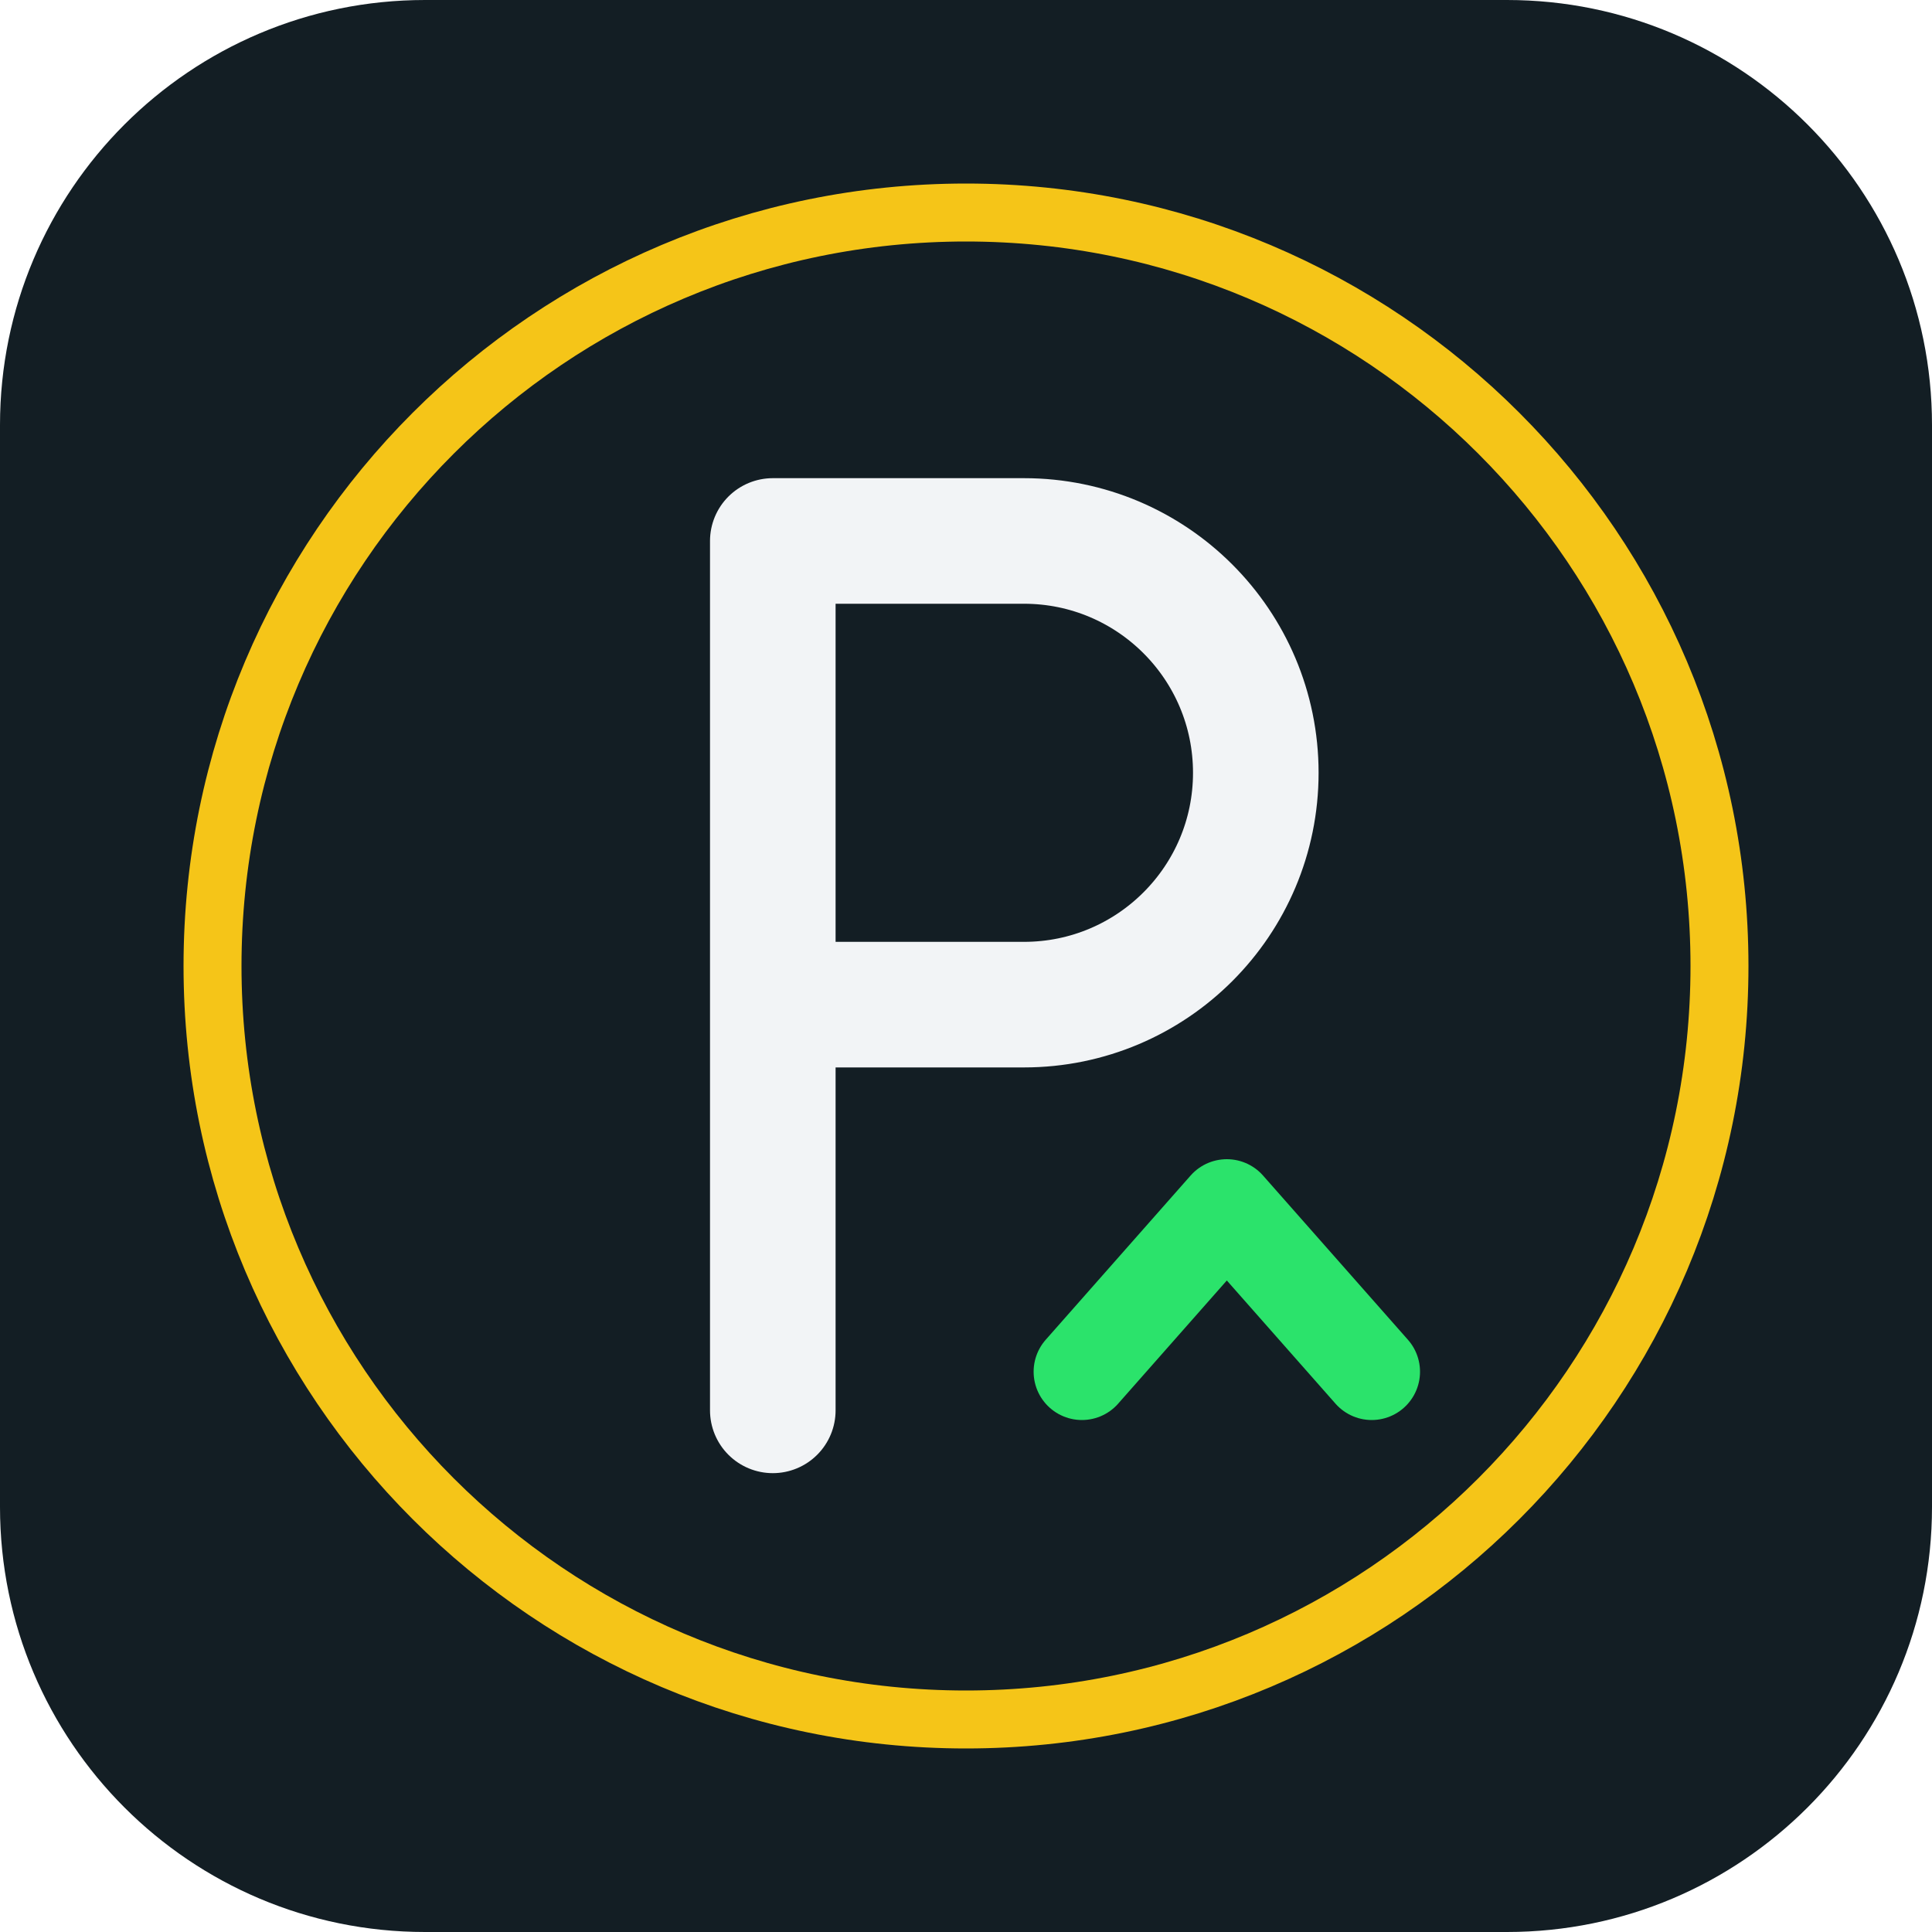
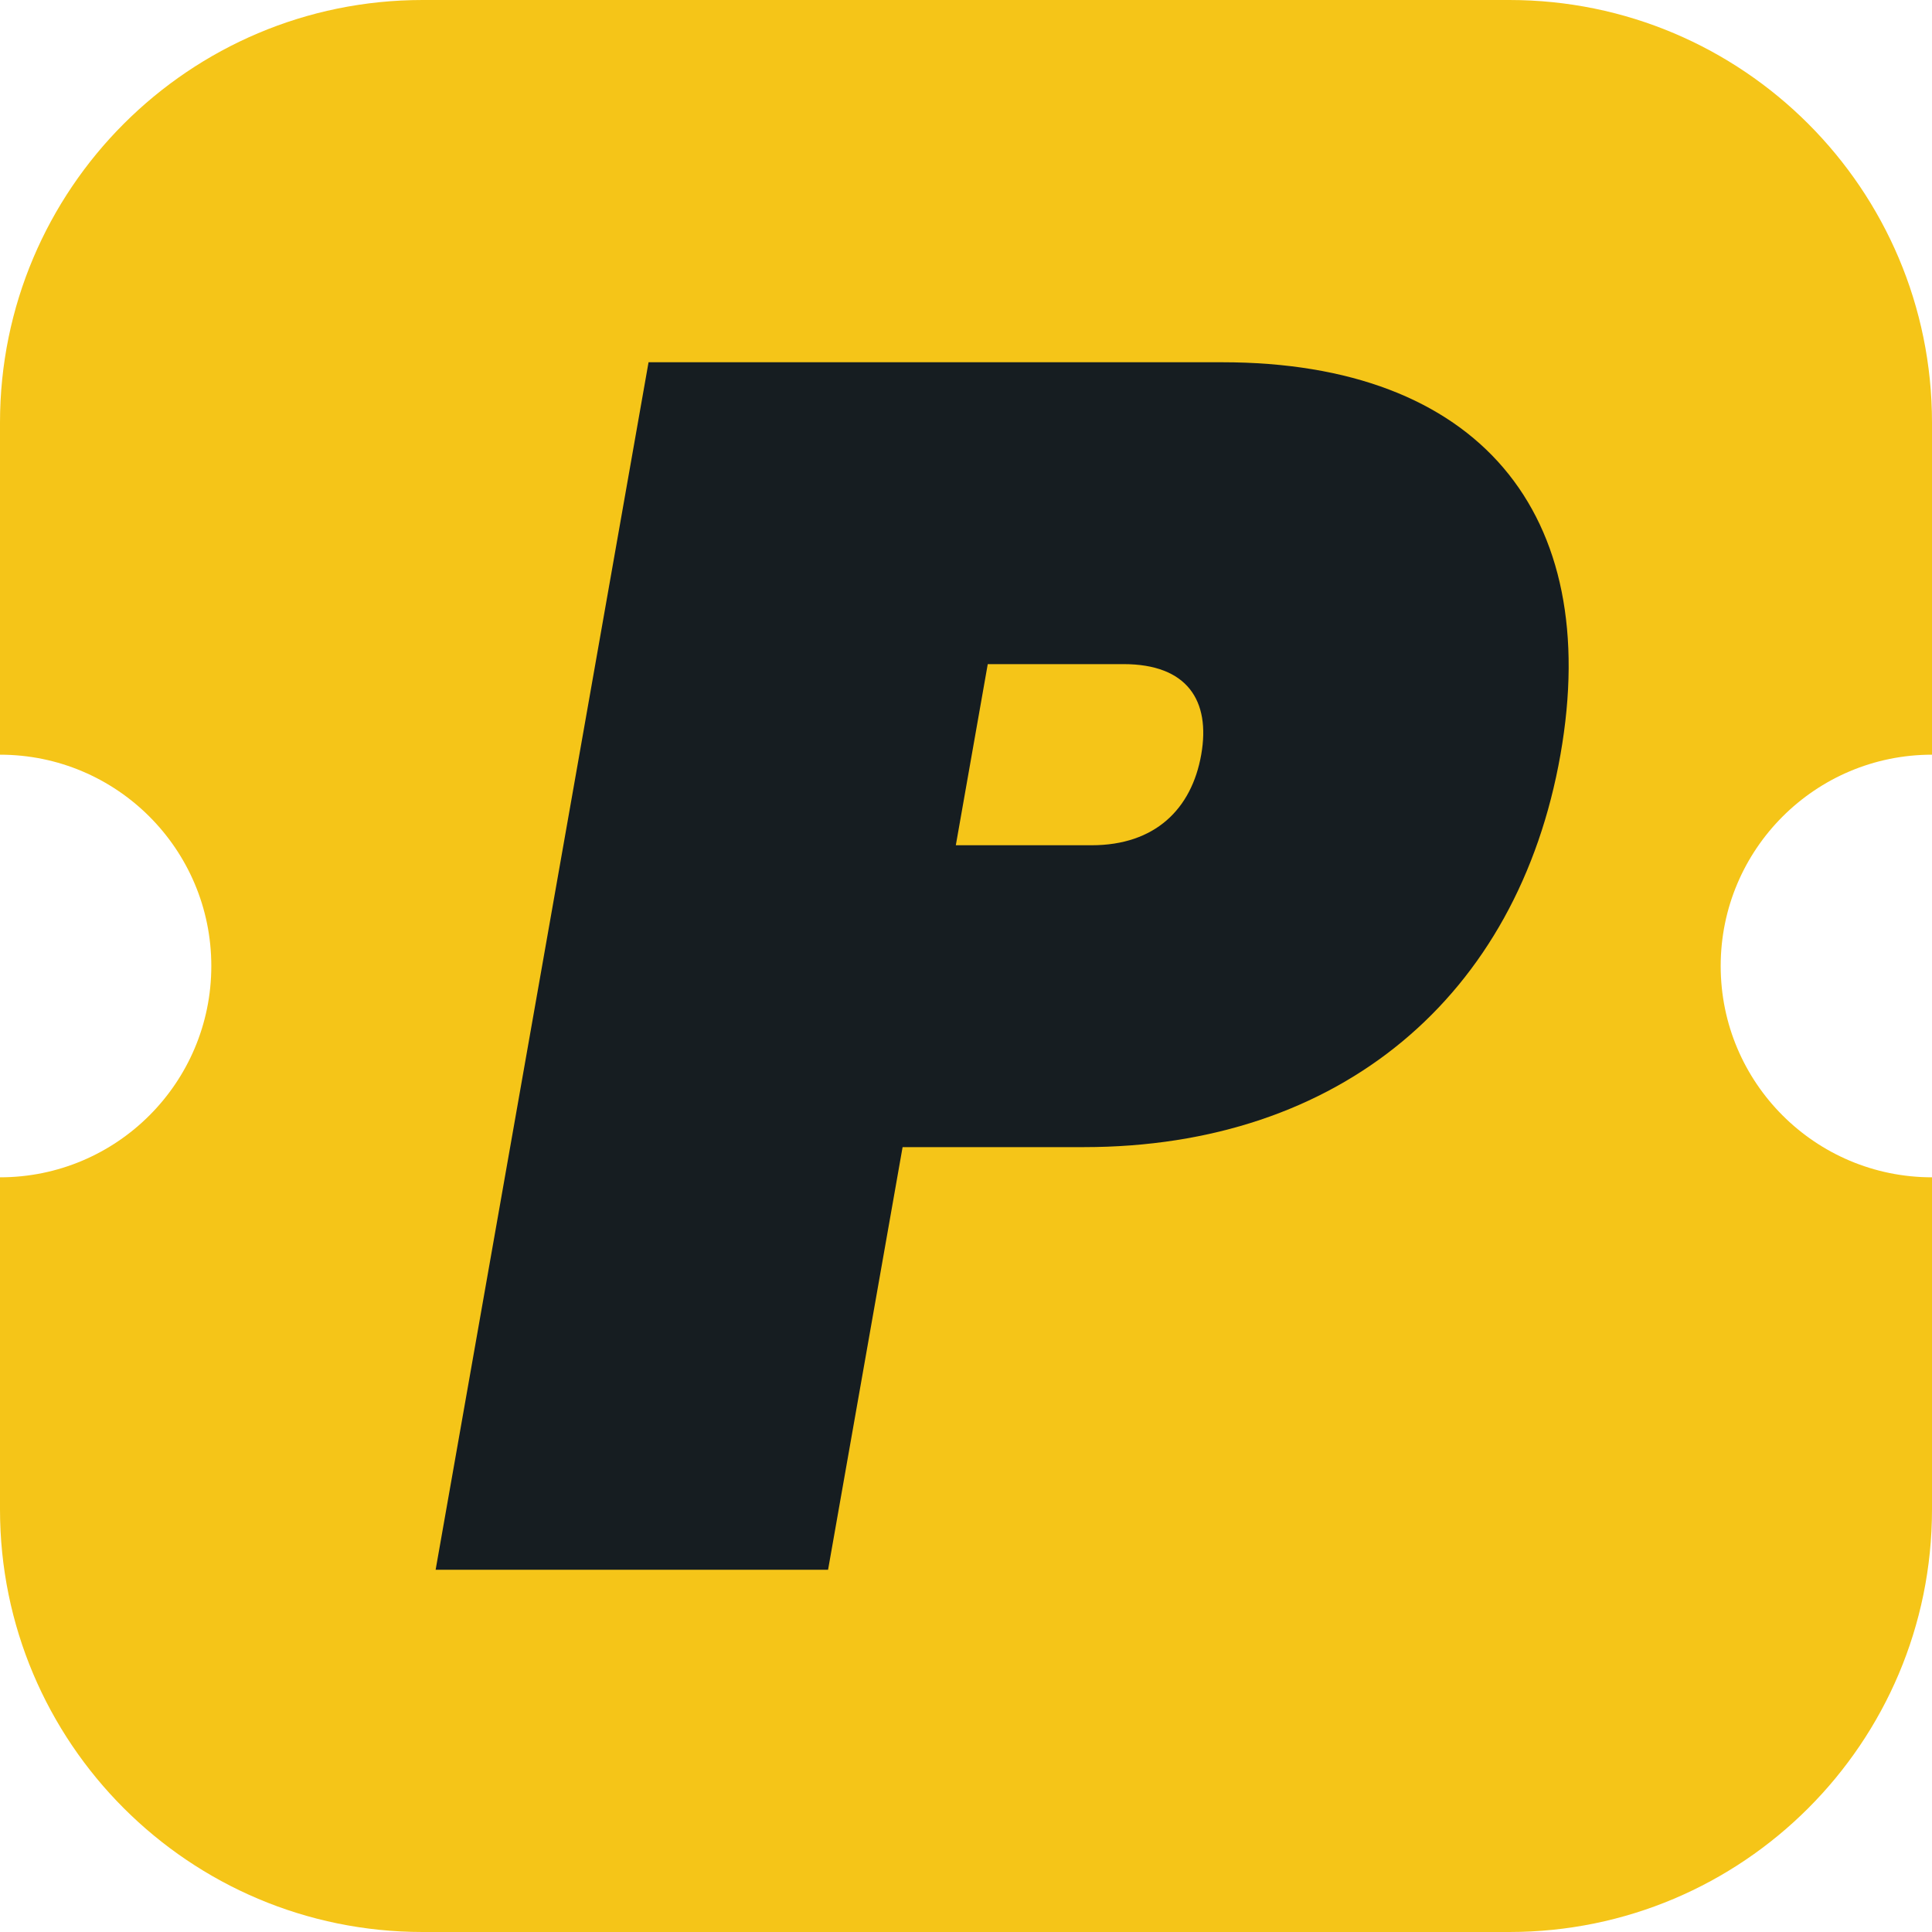
- <svg xmlns="http://www.w3.org/2000/svg" viewBox="0 0 200 200">
-   <rect width="200" height="200" rx="44" fill="#131E24" />
-   <circle cx="100" cy="100" r="78" fill="none" stroke="#F5C518" stroke-width="6" />
-   <path d="M80 56 V146 M80 56 H106 A24 24 0 0 1 106 104 H80" fill="none" stroke="#F2F4F6" stroke-width="13" stroke-linecap="round" stroke-linejoin="round" />
-   <path d="M112 142 L127 125 L142 142" fill="none" stroke="#2BE36B" stroke-width="10" stroke-linecap="round" stroke-linejoin="round" />
+ <svg xmlns="http://www.w3.org/2000/svg" viewBox="0 0 64 64">
+   <path fill="#F5C518" d="M14 0 H50 A14 14 0 0 1 64 14 V25 A7 7 0 0 0 64 39 V50 A14 14 0 0 1 50 64 H14 A14 14 0 0 1 0 50 V39 A7 7 0 0 0 0 25 V14 A14 14 0 0 1 14 0 Z" />
+   <path fill="#161D21" fill-rule="evenodd" transform="translate(5.6 0) skewX(-10)" d="M18 12 H37 C45.5 12 50.5 17 50.5 25 C50.5 33 45.5 38 37 38 H31 V52 H18 Z M31 22 H35.5 C37.6 22 38.6 23.2 38.6 25 C38.6 26.8 37.6 28 35.5 28 H31 Z" />
</svg>
